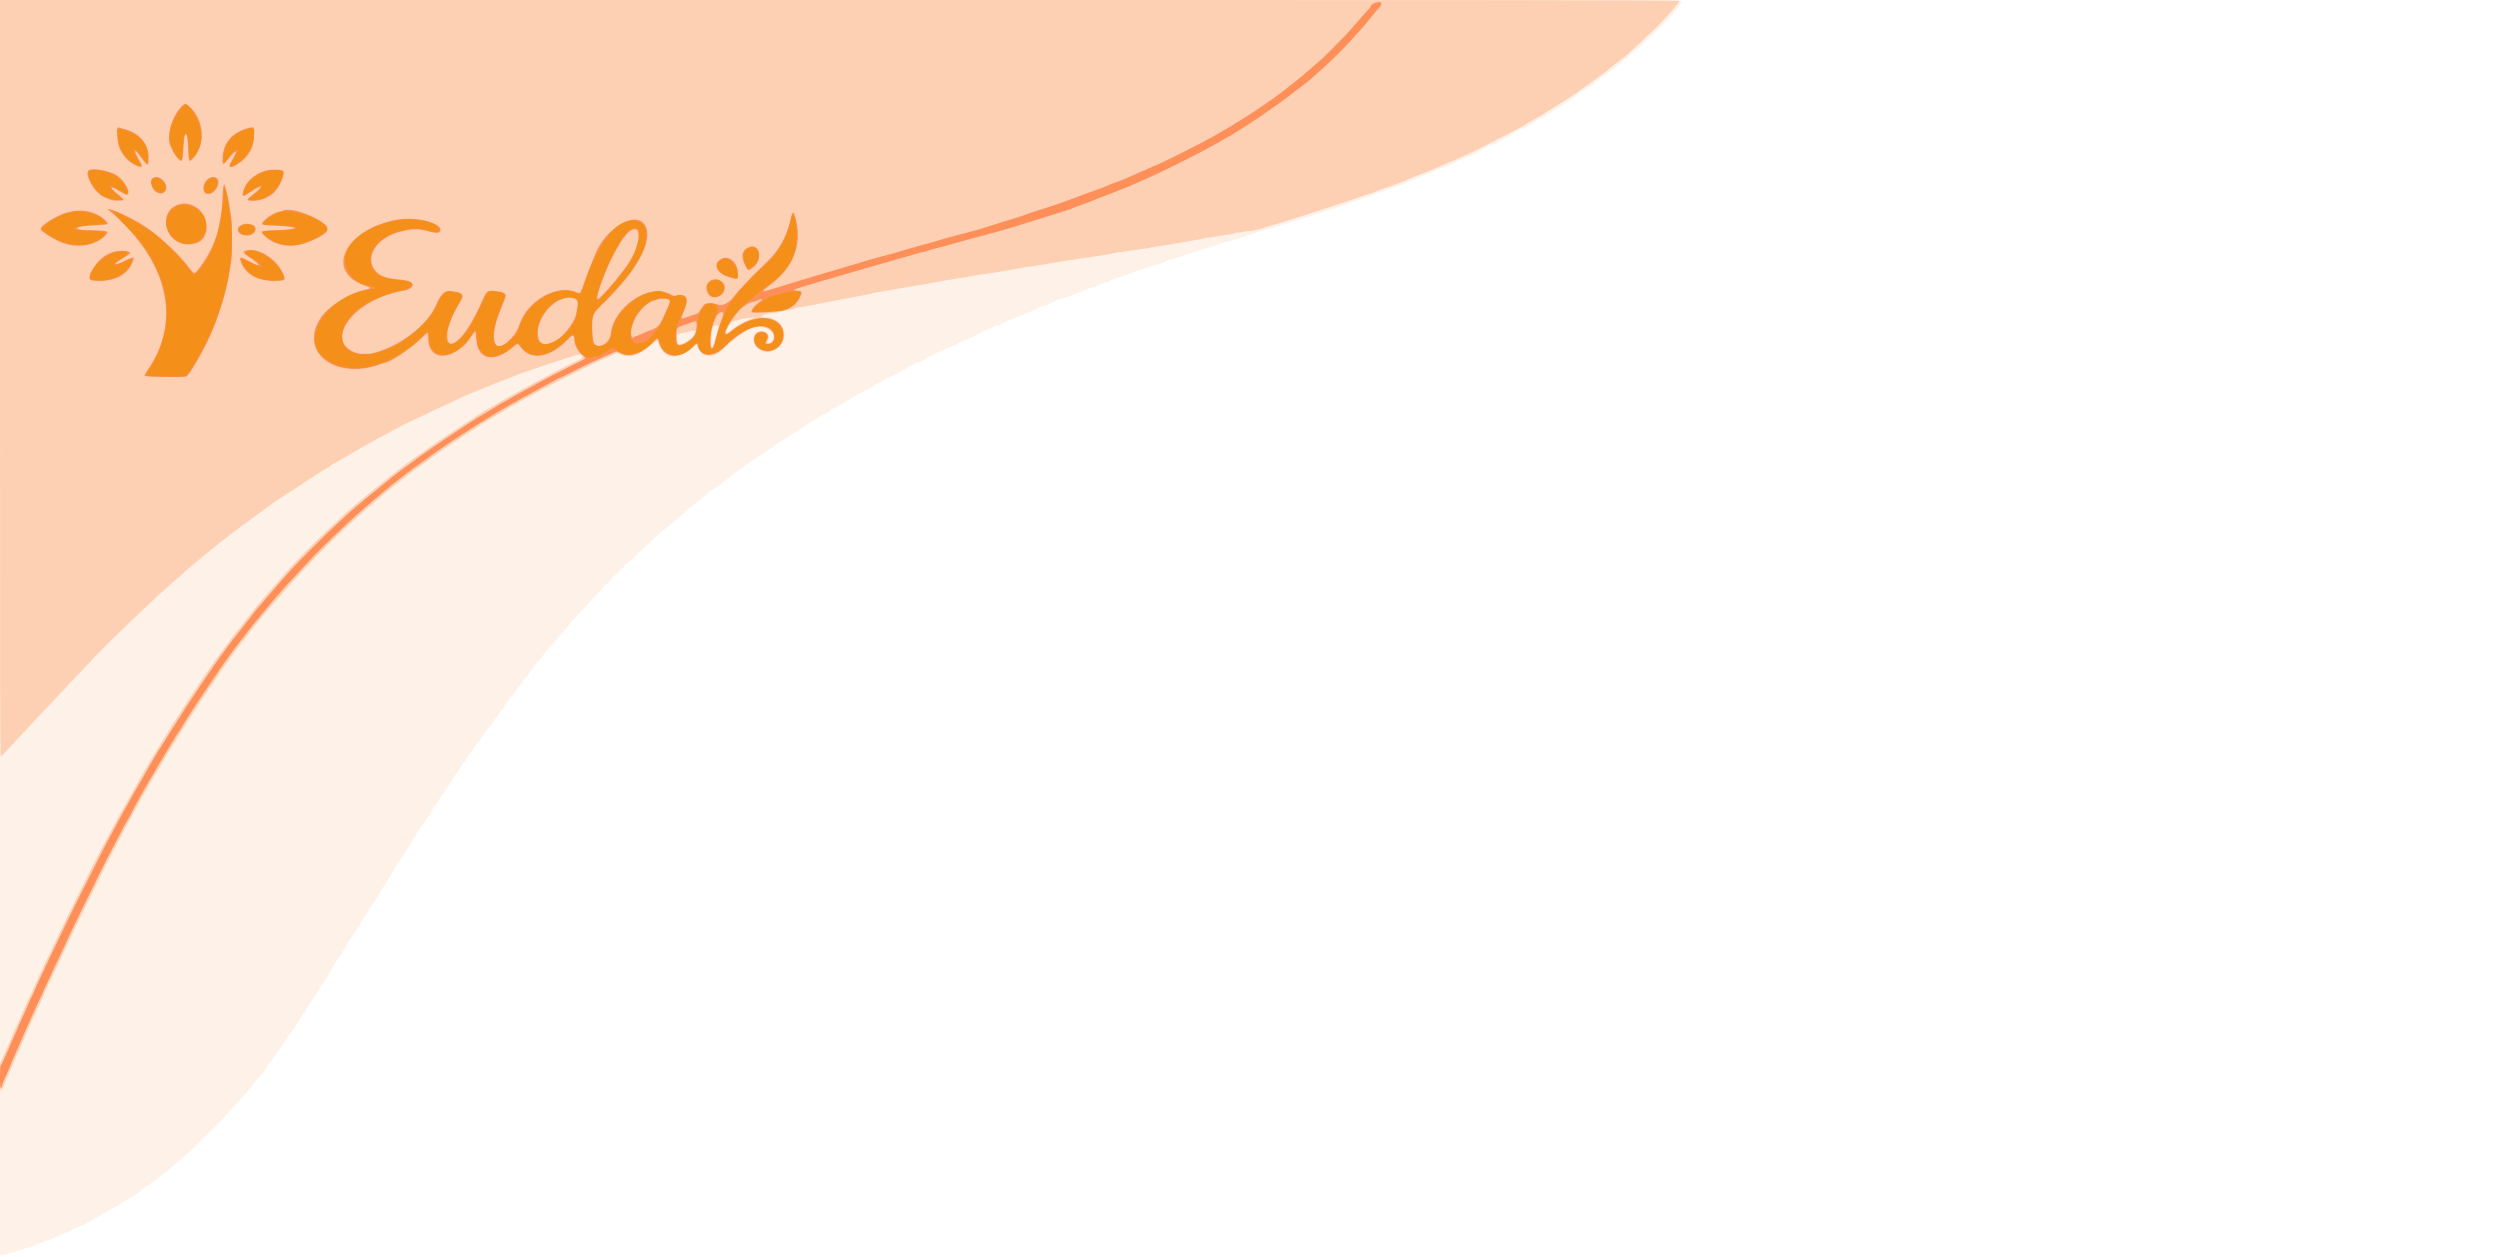
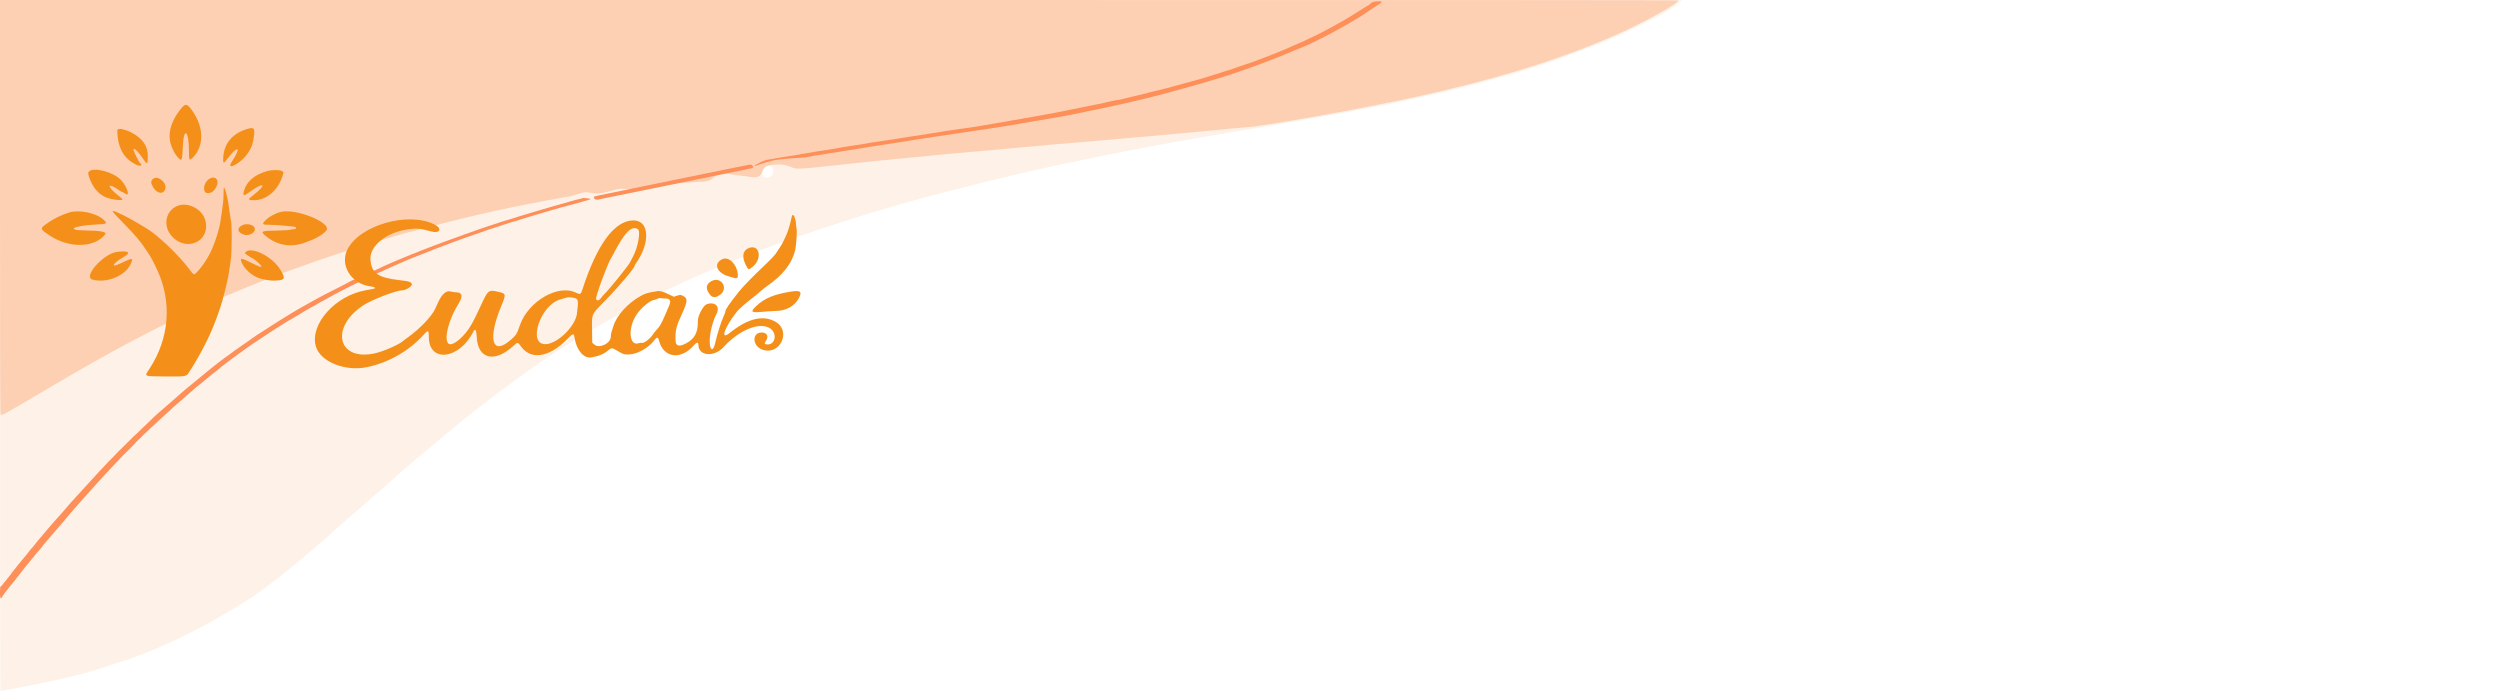
- <svg xmlns="http://www.w3.org/2000/svg" viewBox="0 0 3970 1996" preserveAspectRatio="none">
-   <g transform="translate(0,1996) scale(0.1,-0.1)" fill="#fef2e8">
-     <path d="M0 9995 l0 -9965 38 0 c20 1 48 7 62 15 14 8 40 14 59 15 18 0 56 11 83 25 27 14 68 28 91 31 23 3 70 17 104 30 34 13 70 24 80 24 10 0 35 11 55 25 20 13 56 27 80 31 23 3 54 13 66 21 13 8 46 21 74 29 27 9 64 24 81 35 18 10 39 19 48 19 9 0 22 6 28 14 6 7 44 24 84 36 39 13 79 29 87 35 16 14 139 68 180 80 14 4 37 16 52 27 15 10 42 24 60 30 18 6 51 26 73 43 23 18 57 40 75 49 19 9 62 32 95 52 33 19 80 45 105 57 26 12 59 32 74 45 16 12 37 22 47 22 10 0 24 9 32 20 8 11 45 36 83 55 72 36 78 39 134 80 19 14 50 34 68 46 18 12 37 30 43 40 5 11 16 19 23 19 7 0 21 10 32 21 10 12 38 30 62 40 23 10 42 23 42 29 0 5 15 16 33 24 17 7 57 36 87 64 30 28 69 61 87 74 84 61 247 197 323 269 121 115 126 119 138 119 6 0 22 16 36 36 13 20 40 47 60 60 20 14 36 30 36 37 0 7 34 41 74 77 41 36 79 75 85 88 6 12 15 22 21 22 10 0 140 126 140 135 0 3 31 38 69 78 214 226 481 528 481 545 0 5 29 41 65 78 35 38 70 81 76 96 6 16 15 28 19 28 5 0 14 16 20 35 6 19 21 42 33 50 12 8 28 28 37 44 8 16 35 55 60 87 62 82 90 124 101 151 5 13 13 23 19 23 5 0 19 19 31 42 12 24 25 45 28 48 4 3 29 37 56 75 27 39 52 72 55 75 3 3 28 42 54 87 27 46 55 88 62 94 8 6 14 20 14 30 0 10 8 23 18 28 10 5 27 28 37 50 10 23 21 41 25 41 5 0 15 17 23 37 8 21 24 47 36 57 12 11 21 24 21 29 0 6 10 21 22 34 26 28 60 82 86 138 11 23 38 62 61 89 22 26 41 53 41 60 0 7 11 23 25 36 14 13 25 31 25 41 0 10 12 31 26 48 14 17 30 47 36 68 5 20 28 58 49 83 21 25 39 51 39 58 0 6 6 15 14 19 7 4 25 31 40 60 14 28 31 55 37 59 6 3 21 30 34 58 12 28 32 60 44 70 11 11 21 27 21 36 0 9 9 25 21 36 12 10 39 52 61 92 22 39 44 72 49 72 5 0 18 20 29 44 10 24 23 47 29 50 6 4 11 16 11 27 0 10 9 24 21 31 11 7 29 31 40 53 34 67 57 106 76 129 33 37 73 101 73 117 0 8 9 20 20 27 11 6 27 27 35 45 21 43 43 81 85 145 71 110 161 259 185 309 13 28 30 55 38 60 8 4 39 49 70 98 30 50 64 104 75 120 11 17 39 62 61 101 23 40 48 77 56 84 8 7 15 18 15 25 0 7 12 28 27 48 16 19 37 50 48 68 11 18 25 41 31 51 6 10 18 26 26 35 9 10 24 34 33 53 10 19 24 40 32 45 13 10 38 51 68 113 8 18 22 35 30 39 8 3 24 24 35 47 29 59 58 105 100 156 20 25 45 60 54 78 9 18 24 41 32 50 27 30 74 107 74 120 0 8 12 26 28 41 15 16 39 48 53 72 53 91 93 149 100 149 5 0 18 19 30 43 12 23 25 44 29 47 3 3 28 37 54 75 68 101 78 116 111 155 41 48 85 114 85 128 0 6 14 22 31 34 17 13 38 37 46 53 9 17 24 35 33 42 10 7 23 27 31 45 15 39 57 98 81 116 10 7 18 20 18 28 0 8 16 30 35 50 19 19 35 39 35 45 0 12 12 29 105 144 86 107 100 126 119 162 9 18 25 37 35 43 11 5 29 30 41 55 12 25 39 60 60 77 21 18 45 50 53 70 8 20 24 41 35 47 12 6 24 21 28 33 3 12 17 33 30 47 58 64 117 135 138 169 13 21 31 44 41 52 10 8 28 31 41 52 13 20 32 39 42 42 10 4 24 18 31 33 7 15 21 33 32 41 10 7 26 27 35 43 8 16 26 34 40 39 14 6 33 24 42 42 9 17 26 41 38 52 11 12 31 37 43 56 13 19 39 51 58 70 77 79 123 131 123 140 0 5 14 17 30 25 17 9 35 27 40 41 6 14 23 33 40 42 16 9 33 26 36 36 4 11 41 55 83 98 119 122 145 152 153 171 4 10 21 23 38 29 18 6 37 23 46 42 17 32 108 126 123 126 5 0 19 16 31 35 12 19 34 42 50 52 16 9 33 27 39 40 6 13 19 26 28 30 18 7 28 15 173 152 47 44 103 96 125 116 34 30 129 119 250 234 17 16 50 42 75 59 25 16 74 57 109 91 34 33 78 70 97 82 19 11 34 25 34 30 0 4 13 15 29 24 16 8 32 24 36 35 4 11 24 29 46 40 22 12 51 34 65 50 15 16 45 42 68 57 42 29 166 130 223 183 18 17 39 30 46 30 8 0 20 7 27 16 8 8 27 21 44 28 17 7 56 37 86 65 30 29 69 60 85 68 28 15 75 50 120 90 10 10 33 26 50 37 16 10 53 37 80 61 28 23 60 45 73 49 12 4 22 11 22 15 0 4 18 16 41 26 22 10 45 27 50 37 5 10 24 25 42 34 55 26 94 50 124 75 17 13 49 35 73 49 23 14 58 40 77 58 18 17 40 32 47 32 8 0 19 7 26 16 8 8 29 22 49 30 19 8 38 18 41 23 3 5 24 18 48 30 23 12 42 25 42 30 0 5 13 14 30 19 16 6 35 16 42 21 44 37 124 91 135 91 6 0 18 6 25 13 28 26 102 77 114 77 7 0 25 11 41 24 33 27 179 106 197 106 7 0 22 13 34 29 12 16 35 32 52 36 16 4 32 10 35 14 2 5 38 25 79 45 41 20 80 43 86 51 7 8 18 15 25 15 7 0 32 16 55 35 23 19 48 35 54 35 7 0 23 9 36 20 13 11 29 20 35 20 7 0 24 9 38 20 14 11 44 27 67 35 39 14 159 81 170 95 3 4 39 23 80 43 41 20 111 57 155 82 44 25 117 63 163 86 45 22 82 44 82 49 0 5 18 14 40 20 22 6 57 22 77 35 20 14 41 25 48 25 23 0 130 51 155 75 14 12 39 26 55 29 17 4 51 20 75 36 25 17 50 30 57 30 11 0 126 52 153 69 8 6 41 17 72 26 36 10 62 23 68 35 6 11 18 20 28 20 9 0 39 11 66 25 27 14 59 25 70 25 12 0 33 8 46 17 14 10 57 34 95 53 39 20 81 43 95 52 14 9 51 24 83 32 32 8 72 27 88 41 21 17 42 25 68 25 24 0 49 9 71 25 19 14 41 25 50 25 9 0 25 9 34 19 10 11 41 25 69 32 29 6 72 22 97 35 25 13 52 24 61 24 9 0 27 8 40 18 13 11 38 22 54 26 38 10 155 63 175 81 8 7 42 18 75 25 33 7 104 34 158 61 54 27 108 49 121 49 13 0 49 11 80 25 31 14 63 25 70 25 7 0 40 13 72 30 32 16 67 30 77 30 10 0 51 16 90 35 39 19 80 35 91 35 23 0 135 42 188 70 20 11 50 20 66 20 16 0 41 9 55 20 14 11 31 20 39 20 7 0 33 10 58 21 25 12 76 30 115 41 38 10 74 23 80 27 5 5 21 12 35 16 14 3 52 17 85 29 33 13 87 30 120 39 33 8 92 26 130 41 39 14 82 26 97 26 15 0 56 16 91 35 35 19 72 35 83 35 10 0 41 9 69 20 27 10 91 31 140 46 50 15 113 35 140 45 81 29 139 47 354 109 40 12 88 30 105 41 17 10 46 19 63 19 18 0 50 6 70 14 21 7 67 21 103 31 36 9 81 23 100 30 104 37 138 48 172 55 21 4 45 13 53 20 8 7 39 19 68 26 116 29 234 63 277 79 25 10 68 23 95 30 28 8 91 27 140 43 50 16 153 48 230 72 77 23 163 50 190 60 92 33 150 51 220 69 39 10 88 27 110 38 22 11 63 25 90 32 28 6 64 18 80 25 17 8 71 26 120 41 50 16 113 39 140 51 28 13 73 30 100 38 28 7 73 23 100 34 28 11 75 28 105 38 30 9 87 30 125 47 39 16 90 33 114 38 24 5 63 20 85 33 23 13 59 29 81 36 39 12 114 43 335 137 58 24 128 53 155 62 89 33 195 78 250 108 58 32 195 93 231 102 23 6 52 19 65 29 13 10 47 29 74 42 28 14 73 39 100 56 28 18 68 36 90 39 22 4 49 15 60 25 11 10 54 34 95 55 130 64 178 90 197 107 18 16 126 68 141 68 5 0 24 11 43 26 19 14 53 34 77 44 24 11 61 33 82 50 21 17 60 40 87 52 26 11 61 31 76 44 16 13 33 24 39 24 6 0 19 7 28 15 21 19 190 125 200 125 4 0 14 7 21 16 7 9 40 34 74 55 90 57 123 81 165 117 20 17 44 32 52 32 8 0 41 21 74 46 32 26 74 53 92 62 17 9 32 19 32 23 0 8 154 126 255 196 46 31 142 110 165 134 8 9 44 40 80 68 92 74 190 161 303 271 53 52 103 97 110 101 21 13 191 184 231 235 22 27 60 69 85 95 64 64 141 167 141 190 0 19 -196 19 -13355 19 l-13355 0 0 -9965z" />
-   </g>
-   <g transform="translate(0,1996) scale(0.1,-0.1)" fill="#fdd0b3">
-     <path d="M0 13955 c0 -5070 2 -6005 14 -6005 7 0 40 30 72 66 52 58 215 234 488 525 45 47 135 144 201 214 188 201 289 308 440 466 77 80 174 183 215 228 41 45 103 110 138 144 35 34 91 91 125 126 34 36 72 74 85 85 13 12 89 86 170 165 81 80 172 167 202 194 30 27 140 131 243 231 104 99 197 186 207 191 10 6 64 53 120 105 56 52 109 99 118 104 10 5 24 16 32 26 28 32 184 166 365 314 17 14 75 62 131 108 55 46 131 106 168 133 38 28 82 62 99 78 16 15 34 27 38 27 4 0 29 18 55 41 26 22 64 52 83 65 60 40 96 67 176 129 42 33 91 69 109 80 17 11 63 43 101 72 39 29 85 63 103 75 19 13 52 37 75 55 23 18 66 46 94 63 29 17 55 35 58 40 3 4 28 20 57 35 29 15 96 57 148 93 52 36 106 73 120 83 69 47 265 171 338 214 46 27 85 52 88 57 3 4 20 15 37 23 18 8 76 41 129 72 180 107 418 243 425 243 4 0 23 10 42 23 70 45 140 85 163 92 12 4 52 24 88 45 36 21 106 59 155 85 50 27 97 52 105 56 34 18 271 129 276 129 3 0 69 32 147 71 78 39 185 89 237 111 52 22 139 62 192 89 54 27 114 55 135 63 21 8 94 37 163 66 244 101 346 142 410 165 36 13 97 37 135 53 97 42 284 108 475 171 52 17 147 48 210 70 63 21 156 51 205 66 50 14 107 33 128 41 127 48 167 -25 45 -81 -128 -58 -265 -125 -323 -158 -33 -18 -130 -69 -215 -114 -184 -95 -510 -275 -595 -326 -33 -20 -64 -37 -68 -37 -5 0 -27 -13 -50 -29 -23 -15 -80 -50 -127 -76 -115 -64 -167 -97 -415 -260 -117 -77 -259 -171 -316 -208 -57 -37 -127 -85 -156 -105 -28 -20 -93 -66 -145 -101 -51 -36 -118 -83 -148 -105 -30 -23 -69 -50 -86 -61 -28 -18 -84 -60 -287 -218 -34 -26 -81 -62 -103 -80 -23 -18 -98 -79 -167 -137 -69 -58 -179 -148 -244 -200 -65 -52 -137 -114 -161 -137 -24 -24 -46 -43 -50 -43 -4 0 -61 -52 -127 -116 -66 -63 -165 -157 -220 -207 -188 -172 -560 -555 -661 -680 -21 -27 -66 -79 -100 -115 -56 -62 -234 -265 -329 -378 -22 -26 -47 -59 -56 -73 -9 -14 -35 -46 -58 -70 -22 -24 -41 -48 -41 -52 0 -4 -37 -53 -82 -108 -46 -56 -103 -129 -128 -162 -25 -33 -56 -74 -70 -91 -14 -17 -45 -59 -70 -94 -25 -34 -65 -89 -90 -121 -26 -32 -81 -110 -124 -173 -42 -63 -101 -149 -131 -190 -30 -41 -65 -91 -77 -111 -13 -20 -41 -63 -62 -95 -82 -123 -273 -419 -332 -512 -21 -35 -57 -92 -79 -127 -103 -164 -138 -220 -221 -358 -141 -233 -127 -209 -379 -657 -26 -47 -76 -134 -110 -195 -34 -60 -79 -141 -100 -180 -21 -38 -49 -90 -63 -115 -71 -128 -272 -510 -324 -615 -32 -66 -65 -131 -73 -145 -8 -14 -53 -104 -100 -200 -47 -96 -98 -200 -114 -230 -72 -137 -200 -401 -211 -436 -7 -21 -26 -60 -42 -85 -15 -25 -28 -49 -28 -53 0 -3 -36 -81 -81 -173 -44 -93 -94 -197 -111 -233 -17 -36 -52 -110 -78 -165 -26 -55 -78 -170 -116 -255 -37 -85 -70 -159 -74 -165 -5 -5 -20 -39 -35 -75 -15 -36 -63 -144 -107 -240 -97 -213 -101 -221 -128 -290 -12 -30 -32 -77 -45 -105 -12 -27 -37 -84 -55 -125 -18 -41 -46 -103 -62 -136 l-28 -61 0 -224 c0 -272 2 -272 106 -19 37 91 71 170 75 176 5 6 20 42 35 80 14 38 29 74 33 79 4 6 20 40 34 78 15 37 42 100 61 140 42 90 57 126 90 207 15 36 40 92 55 125 38 79 84 178 111 240 12 28 40 87 61 132 22 45 39 84 39 86 0 6 59 133 136 295 30 62 54 114 54 117 0 2 38 83 85 179 47 97 85 177 85 180 0 13 139 300 455 941 63 127 129 262 148 300 18 39 56 113 84 165 28 52 88 167 133 255 105 202 340 637 381 705 5 8 17 31 27 50 10 19 53 93 95 164 43 70 77 131 77 134 0 3 11 19 24 37 13 17 41 62 61 101 37 69 62 112 150 254 25 41 52 84 58 95 7 11 24 39 40 62 15 23 27 45 27 48 0 4 13 25 29 48 47 70 157 240 171 267 7 14 56 89 109 168 53 79 112 167 131 197 19 29 44 66 54 82 11 15 44 64 73 108 30 44 75 109 100 145 25 36 72 103 105 150 128 184 163 231 293 400 61 79 135 173 165 209 31 36 63 78 72 92 9 14 45 57 80 96 34 39 95 108 133 153 39 45 105 120 148 167 43 47 90 101 105 122 15 20 84 95 153 166 70 72 154 162 187 200 62 73 473 481 552 548 25 22 88 79 140 127 102 95 196 177 320 280 43 36 100 84 126 107 146 127 177 153 185 153 5 0 25 15 45 33 35 30 100 81 276 217 42 32 87 64 100 71 13 7 47 31 76 53 90 69 271 198 361 256 99 65 259 171 281 188 14 11 52 34 85 53 33 18 78 47 100 64 38 29 136 90 258 160 88 51 118 69 152 91 47 31 159 96 245 142 81 43 111 60 247 137 197 111 1084 555 1109 555 2 0 23 9 47 19 23 11 72 33 109 49 l66 30 52 -24 c141 -65 297 -15 492 159 72 64 98 75 98 43 0 -27 50 -125 81 -161 102 -116 285 -94 456 54 l73 63 19 -44 c70 -161 244 -183 385 -48 301 290 499 397 668 360 137 -29 201 -148 122 -227 -47 -46 -97 -19 -59 31 45 59 -15 136 -105 136 -178 0 -162 -254 20 -314 71 -23 114 -20 185 14 279 133 172 518 -145 520 -46 0 -73 16 -45 26 11 4 27 13 35 19 8 7 49 16 90 19 99 9 181 24 259 48 35 10 70 17 77 14 8 -3 35 4 60 14 25 11 56 20 70 20 26 0 250 41 349 64 33 8 94 20 135 26 41 6 91 16 110 21 19 5 62 13 95 19 33 5 101 18 150 28 50 11 124 25 165 31 41 7 95 19 120 26 25 7 79 19 120 25 125 20 301 50 380 65 179 33 259 47 320 54 36 5 110 17 165 29 109 22 226 43 380 67 55 8 129 20 165 26 36 5 94 16 130 24 36 8 110 19 165 25 55 6 132 18 170 25 39 8 88 16 110 19 22 3 105 17 185 32 157 29 196 35 340 54 52 6 122 18 156 26 33 8 70 14 82 14 12 0 41 4 64 10 63 14 210 37 448 70 270 37 415 61 494 82 22 5 78 14 125 19 47 5 127 16 176 25 50 8 124 19 165 23 41 4 82 10 90 14 16 7 109 23 220 37 36 5 103 16 150 24 47 9 117 21 155 27 39 6 86 14 105 19 19 5 73 14 120 21 47 6 105 17 129 25 25 8 63 14 85 14 23 0 57 4 76 10 19 5 71 14 115 20 135 17 179 26 203 39 12 6 32 9 42 6 11 -3 52 2 92 13 41 11 89 17 110 15 34 -5 172 31 328 83 25 8 70 22 100 30 30 8 80 23 110 34 30 10 129 41 220 69 266 83 686 219 810 263 63 22 129 43 145 48 17 4 57 18 91 32 33 14 78 28 100 32 21 4 48 13 60 21 11 7 36 18 55 23 19 6 113 41 209 77 96 36 190 70 208 75 18 4 38 13 45 18 7 6 42 22 77 35 36 14 101 39 145 57 44 18 98 38 120 46 22 8 67 27 100 43 33 16 112 50 175 76 121 50 152 63 263 114 37 17 97 45 135 61 37 17 81 37 97 46 17 9 136 70 265 135 333 169 471 241 505 265 38 27 243 144 251 144 4 0 28 15 54 34 27 19 65 44 87 56 56 31 368 233 448 290 17 12 82 58 145 103 63 45 136 98 162 117 26 19 78 58 115 85 37 28 75 57 83 66 16 18 127 104 166 130 52 34 195 161 326 288 75 73 145 139 155 146 91 65 463 476 463 512 0 11 -2270 13 -13335 13 l-13335 0 0 -6005z m11970 961 c0 -2 -37 -18 -82 -36 -98 -39 -203 -102 -276 -164 -87 -75 -103 -59 -51 50 36 74 60 94 121 101 24 2 59 11 78 19 39 16 210 41 210 30z m-560 -138 c0 -7 -9 -44 -21 -83 -11 -38 -24 -86 -29 -105 -29 -120 -44 -153 -60 -130 -19 27 0 280 24 318 10 16 86 16 86 0z m-365 -78 c34 -55 -216 -240 -274 -203 -21 13 -29 151 -9 157 7 2 49 11 93 20 44 10 94 21 110 26 43 12 73 12 80 0z" />
-   </g>
-   <g transform="translate(0,1996) scale(0.1,-0.1)" fill="#fe8f58">
-     <path d="M21860 19921 c-54 -11 -78 -28 -100 -71 -11 -21 -26 -43 -34 -47 -8 -4 -42 -42 -77 -83 -34 -41 -84 -97 -110 -125 -26 -27 -65 -72 -86 -100 -44 -56 -454 -472 -489 -495 -12 -8 -69 -58 -127 -110 -97 -87 -253 -216 -360 -297 -23 -17 -51 -40 -62 -50 -11 -11 -51 -41 -89 -68 -38 -28 -85 -62 -105 -77 -82 -60 -356 -246 -411 -278 -32 -19 -108 -66 -169 -105 -61 -38 -130 -81 -153 -94 -57 -31 -153 -87 -258 -148 -142 -83 -817 -421 -886 -443 -21 -7 -68 -27 -104 -45 -36 -18 -76 -36 -90 -39 -14 -4 -61 -25 -105 -46 -102 -49 -254 -112 -324 -134 -30 -10 -73 -26 -95 -36 -98 -44 -147 -63 -231 -91 -49 -16 -124 -43 -165 -59 -288 -111 -468 -175 -710 -250 -91 -29 -199 -64 -240 -80 -41 -15 -86 -31 -100 -35 -27 -7 -263 -80 -370 -115 -138 -44 -226 -72 -255 -80 -16 -4 -55 -15 -85 -24 -30 -9 -93 -26 -140 -37 -99 -24 -102 -25 -280 -74 -74 -20 -151 -42 -170 -49 -19 -7 -62 -20 -95 -28 -33 -9 -87 -23 -120 -33 -33 -9 -78 -21 -100 -27 -22 -6 -58 -16 -80 -23 -22 -7 -83 -25 -135 -40 -52 -15 -131 -38 -175 -51 -44 -13 -132 -37 -195 -53 -123 -31 -266 -72 -340 -98 -25 -8 -63 -19 -85 -24 -22 -5 -96 -27 -165 -49 -124 -39 -223 -68 -375 -111 -44 -12 -120 -35 -170 -51 -141 -44 -480 -148 -550 -168 -16 -5 -61 -18 -99 -30 -110 -33 -101 -14 39 90 369 275 510 650 397 1059 -34 121 -45 117 -80 -29 -75 -310 -189 -503 -432 -727 -148 -137 -406 -409 -465 -491 -71 -98 -186 -158 -250 -132 -73 29 -169 34 -213 11 -8 -4 -35 -39 -60 -77 l-47 -69 -120 -42 c-171 -59 -164 -63 -105 74 89 207 43 293 -133 248 -21 -6 -45 1 -103 31 -326 165 -883 -215 -923 -631 -15 -157 -208 -267 -267 -153 -21 41 -37 206 -30 308 11 152 23 175 161 307 546 528 808 1003 685 1244 -137 268 -652 -34 -809 -476 -2 -5 -9 -23 -17 -40 -30 -68 -114 -288 -154 -405 -54 -156 -54 -156 -111 -132 -318 135 -790 -133 -912 -519 -60 -187 -281 -388 -359 -326 -63 50 -57 242 15 442 45 127 85 229 106 275 50 109 19 137 -170 147 -111 6 -112 4 -194 -180 -212 -481 -456 -764 -532 -616 -15 28 -17 148 -4 181 5 13 19 57 31 98 26 86 68 175 144 304 89 151 86 168 -42 200 -167 42 -228 1 -322 -216 -138 -318 -566 -644 -996 -757 -54 -14 -208 -14 -253 0 -556 173 -65 852 714 988 236 41 223 160 -21 180 -211 17 -307 47 -380 118 -225 218 -3 571 411 653 33 6 76 16 96 21 56 14 182 11 246 -7 181 -50 225 -54 247 -23 88 127 -376 252 -696 188 -823 -164 -1136 -830 -490 -1044 89 -30 99 -45 36 -58 -285 -57 -633 -276 -754 -473 -329 -538 256 -975 960 -718 36 13 69 24 73 24 76 0 414 228 581 391 105 103 106 103 106 -3 0 -284 235 -366 495 -172 87 65 126 107 214 237 42 62 48 54 53 -68 14 -339 279 -399 590 -133 70 60 69 60 119 -8 162 -220 478 -164 753 133 66 73 95 68 96 -16 0 -76 58 -186 128 -242 67 -54 81 -39 -146 -152 -237 -119 -393 -199 -487 -251 -38 -22 -104 -57 -145 -79 -41 -22 -106 -57 -143 -78 -38 -22 -71 -39 -74 -39 -3 0 -48 -26 -102 -59 -53 -32 -121 -71 -151 -86 -29 -15 -65 -35 -80 -45 -25 -18 -237 -145 -310 -186 -51 -29 -574 -374 -660 -435 -25 -18 -85 -60 -135 -94 -84 -56 -152 -105 -320 -230 -37 -27 -89 -66 -115 -85 -102 -75 -169 -128 -278 -220 -62 -52 -135 -111 -161 -130 -26 -19 -87 -69 -136 -110 -48 -41 -108 -92 -134 -114 -88 -73 -143 -121 -194 -171 -29 -27 -106 -99 -172 -159 -135 -124 -543 -530 -652 -651 -134 -147 -295 -330 -331 -375 -20 -25 -82 -97 -137 -160 -55 -63 -113 -132 -130 -153 -105 -134 -140 -178 -177 -227 -23 -30 -64 -83 -92 -117 -28 -34 -65 -81 -83 -105 -18 -24 -74 -98 -125 -166 -164 -217 -591 -853 -811 -1207 -55 -88 -124 -198 -154 -245 -131 -205 -218 -350 -328 -551 -29 -52 -84 -147 -122 -210 -38 -63 -86 -148 -107 -189 -22 -41 -49 -91 -62 -111 -25 -40 -69 -121 -182 -334 -41 -77 -86 -160 -100 -185 -14 -25 -119 -229 -232 -455 -114 -225 -241 -477 -283 -560 -41 -82 -101 -204 -132 -270 -31 -66 -85 -178 -120 -250 -105 -216 -225 -467 -225 -472 0 -3 -29 -64 -64 -137 -35 -72 -80 -172 -101 -221 -20 -50 -43 -100 -51 -112 -8 -12 -23 -46 -35 -75 -11 -29 -34 -82 -51 -118 -39 -83 -110 -242 -154 -345 -19 -44 -41 -93 -49 -110 -7 -16 -43 -100 -80 -185 -84 -197 -113 -257 -125 -265 -6 -4 -10 -76 -10 -182 0 -175 13 -221 35 -121 7 30 28 80 91 216 19 40 34 76 34 80 0 4 43 106 96 227 53 121 118 270 144 331 27 61 71 158 98 216 27 57 53 115 57 127 4 12 33 76 66 142 32 66 59 124 59 129 0 4 34 78 75 163 41 86 75 159 75 163 0 3 34 76 75 160 89 182 165 344 165 351 0 3 36 81 81 172 44 91 113 234 153 316 169 348 427 866 459 921 19 32 75 138 124 234 91 179 113 219 156 287 14 21 41 74 61 116 20 43 47 95 61 116 13 22 42 72 63 113 46 86 116 209 147 258 31 49 117 196 150 255 16 28 36 61 45 75 9 14 29 45 42 70 14 25 55 92 90 150 35 58 80 130 98 160 19 30 44 69 57 86 13 17 23 34 23 37 0 4 25 46 57 94 95 149 138 216 171 268 17 28 42 66 57 85 14 19 67 98 118 175 130 197 261 387 325 475 31 41 76 104 101 138 25 35 73 98 107 140 33 43 90 115 125 162 36 47 74 96 86 110 12 14 61 72 108 130 144 176 257 309 320 379 34 36 78 86 99 111 22 25 87 95 145 156 58 61 138 146 176 188 197 220 655 659 919 883 37 32 109 94 160 138 51 44 109 94 130 110 21 17 64 52 95 78 31 27 90 74 131 105 41 31 107 81 145 113 72 58 107 83 235 171 41 28 93 66 115 83 45 36 149 110 270 191 44 29 121 81 170 115 50 34 148 97 219 141 71 44 172 108 225 142 97 63 318 196 325 196 2 0 37 20 77 45 40 25 76 45 80 45 4 0 40 20 80 45 40 25 77 45 81 45 5 0 39 18 76 41 37 23 135 76 218 119 83 43 170 90 192 104 23 14 44 26 47 26 14 0 106 44 422 204 62 31 114 56 117 56 3 0 42 17 88 39 46 21 131 59 190 85 l106 47 61 -30 c148 -75 333 -15 511 164 71 72 87 78 96 38 60 -276 316 -323 545 -102 65 63 73 65 82 22 38 -189 238 -200 422 -23 321 308 580 405 732 275 94 -80 68 -225 -40 -225 -47 0 -49 6 -19 60 40 72 2 131 -88 134 -109 2 -156 -148 -74 -236 151 -161 429 -43 427 182 -3 331 -470 364 -836 59 -166 -139 -83 81 119 317 73 84 187 154 252 154 7 0 32 9 54 20 74 35 96 18 30 -23 -66 -42 -139 -134 -128 -162 8 -23 431 0 528 30 124 37 209 115 253 230 24 63 17 73 -52 77 -104 5 -81 17 212 103 66 19 156 47 200 60 44 14 143 43 220 64 77 22 196 56 265 76 69 21 179 53 245 72 66 19 143 40 170 48 140 41 193 56 340 98 88 25 199 57 248 71 48 14 96 26 107 26 11 0 34 6 52 14 18 8 78 26 133 40 95 24 226 60 380 104 84 24 190 53 305 83 302 78 493 133 730 209 85 28 209 66 275 86 66 19 143 43 170 53 28 10 106 35 175 56 69 21 130 42 136 47 6 4 40 17 75 29 35 11 96 33 134 48 39 16 124 49 190 75 66 25 172 66 235 91 63 26 149 59 190 75 77 29 219 90 325 140 33 15 94 42 136 60 98 41 810 397 869 435 25 16 77 44 115 63 39 19 84 44 100 57 17 12 59 37 95 54 36 18 72 38 80 46 8 7 60 40 115 72 97 58 214 134 325 211 253 175 335 233 404 286 82 63 208 159 337 257 41 31 81 64 89 74 8 10 47 45 85 78 177 151 357 328 555 544 163 179 198 219 297 343 55 69 107 131 117 139 30 25 49 70 35 87 -12 15 -16 15 -69 5z m-11738 -3618 c20 -18 26 -131 9 -187 -45 -152 -81 -231 -157 -345 -44 -66 -54 -80 -162 -220 -89 -116 -293 -336 -315 -339 -39 -7 22 201 138 473 196 459 390 706 487 618z m-975 -1099 c30 -19 37 -53 25 -111 -6 -27 -16 -79 -23 -118 -22 -129 -203 -365 -330 -431 -186 -96 -279 -51 -279 135 1 321 394 662 607 525z m1473 -4 c27 -27 29 -18 -50 -197 -96 -219 -112 -240 -225 -281 -50 -18 -117 -46 -150 -62 -33 -16 -72 -32 -88 -36 -15 -3 -30 -10 -33 -15 -22 -36 -54 0 -54 59 2 205 184 465 363 519 28 8 63 19 77 23 52 17 139 11 160 -10z m866 -215 c4 -8 -5 -43 -19 -78 -23 -59 -28 -75 -57 -177 -7 -25 -16 -56 -20 -70 -7 -24 -11 -38 -46 -162 -33 -121 -67 -80 -61 72 6 141 23 212 82 346 32 72 104 113 121 69z m-425 -215 c-5 -128 -55 -197 -188 -265 -109 -54 -133 -34 -133 115 0 132 5 139 115 176 44 15 103 35 130 45 79 28 81 27 76 -71z" />
-     <path d="M2917 18300 c-170 -134 -284 -487 -212 -655 44 -102 71 -149 115 -196 77 -82 81 -72 96 211 13 251 64 215 71 -50 6 -232 15 -245 99 -142 187 227 148 600 -84 806 -51 46 -57 48 -85 26z" />
-     <path d="M1864 17926 c-12 -31 3 -230 21 -281 48 -138 138 -245 254 -303 120 -60 140 -42 77 66 -92 158 -93 209 -1 84 140 -189 145 -190 145 -30 0 227 -158 399 -420 458 -19 4 -43 11 -52 15 -12 5 -20 2 -24 -9z" />
-     <path d="M3950 17929 c-259 -72 -397 -224 -414 -454 -10 -135 4 -148 71 -64 160 204 186 188 56 -33 -92 -156 172 -28 283 138 67 101 86 169 88 319 1 112 -2 117 -84 94z" />
-     <path d="M1425 17264 c-111 -30 61 -358 227 -432 118 -53 131 -57 222 -57 116 0 116 5 -4 103 -99 82 -116 102 -82 102 16 0 41 -13 168 -88 158 -94 73 156 -96 279 -90 66 -338 119 -435 93z" />
-     <path d="M4243 17256 c-199 -46 -361 -197 -388 -362 -10 -63 9 -60 122 17 206 140 220 96 19 -56 -79 -60 -82 -79 -12 -83 117 -8 234 28 333 101 122 89 236 354 166 382 -38 14 -179 14 -240 1z" />
-     <path d="M2435 17138 c-29 -17 -35 -28 -35 -76 0 -127 140 -223 215 -147 90 89 -69 286 -180 223z" />
-     <path d="M3312 17124 c-104 -62 -113 -244 -12 -244 55 0 96 25 134 82 86 126 3 237 -122 162z" />
-     <path d="M3536 16873 c-8 -225 -24 -350 -74 -568 -47 -206 -175 -456 -326 -637 -52 -64 -53 -64 -148 60 -191 251 -569 583 -812 714 -333 180 -576 265 -402 140 64 -46 238 -221 349 -351 598 -703 680 -1480 226 -2140 -39 -56 -59 -95 -53 -101 15 -15 613 -25 656 -11 53 17 286 416 393 671 15 36 35 83 45 105 36 80 98 259 150 427 44 147 93 362 109 483 7 50 17 114 23 143 16 77 16 596 0 702 -7 47 -20 128 -28 180 -15 101 -37 200 -70 318 -17 60 -33 2 -38 -135z" />
-     <path d="M2803 16701 c-304 -138 -168 -621 175 -621 202 0 302 94 302 284 0 251 -260 435 -477 337z" />
-     <path d="M1150 16604 c-115 -23 -124 -26 -208 -65 -169 -78 -310 -185 -296 -224 11 -27 150 -119 266 -177 256 -127 561 -99 746 67 86 77 59 95 -138 95 -409 0 -391 67 23 85 194 9 200 13 115 90 -131 118 -324 167 -508 129z" />
-     <path d="M4480 16610 c-8 -5 -25 -10 -37 -10 -46 0 -172 -68 -229 -124 -88 -85 -83 -90 116 -97 446 -17 458 -61 21 -77 -215 -8 -220 -10 -171 -65 159 -181 453 -230 720 -120 287 119 356 191 263 273 -182 160 -579 288 -683 220z" />
-     <path d="M3857 16396 c-137 -50 -90 -176 65 -176 88 0 151 59 134 125 -12 49 -126 78 -199 51z" />
-     <path d="M11862 16020 c-83 -51 -94 -136 -32 -266 47 -99 53 -101 131 -40 178 140 88 420 -99 306z" />
-     <path d="M1821 15965 c-152 -37 -278 -143 -356 -299 -75 -147 -63 -166 100 -166 290 0 475 108 550 321 23 65 6 65 -128 0 -198 -95 -204 -60 -10 53 47 28 88 56 90 63 12 37 -138 54 -246 28z" />
-     <path d="M3883 15973 c-31 -12 -9 -41 70 -93 228 -150 195 -182 -45 -43 -93 54 -115 40 -77 -51 77 -188 257 -286 523 -286 184 0 191 6 138 123 -113 246 -424 425 -609 350z" />
-     <path d="M11460 15852 c-155 -77 -85 -237 130 -297 136 -38 125 -43 128 52 6 174 -134 307 -258 245z" />
-     <path d="M11325 15521 c-95 -24 -132 -107 -91 -205 58 -138 276 -76 276 79 0 81 -98 148 -185 126z" />
+ <svg xmlns="http://www.w3.org/2000/svg" viewBox="0 0 3970 1098" preserveAspectRatio="none">
+   <g transform="scale(1,0.55)">
+     <g transform="translate(0,1996) scale(0.1,-0.1)" fill="#fef2e8">
+       <path d="M0 9985 c0 -5486 2 -9975 5 -9975 39 0 719 241 915 325 351 149 500 219 595 279 28 18 109 65 180 106 270 153 417 243 498 304 46 35 128 95 183 132 307 210 882 731 1222 1108 64 71 170 188 234 258 215 235 356 421 728 956 66 95 150 221 186 280 37 59 122 190 189 292 200 304 301 462 328 515 14 28 76 130 139 227 62 97 155 244 206 325 51 81 148 234 214 338 145 228 288 456 413 660 383 624 1149 1780 1445 2180 69 94 146 199 170 235 173 255 780 1043 975 1265 73 83 166 191 207 240 150 179 558 613 785 835 253 249 607 579 712 665 46 39 153 129 235 200 199 172 499 414 608 490 47 33 175 127 285 210 109 82 293 212 408 290 116 77 235 159 265 182 30 22 98 67 150 98 52 32 181 113 285 180 182 117 329 205 570 340 61 35 153 89 205 122 52 33 129 77 170 98 41 20 134 70 205 110 72 39 184 101 250 137 185 102 708 364 825 415 126 54 314 140 510 234 146 69 379 171 590 259 63 26 174 73 245 105 72 31 171 72 220 90 50 18 131 51 180 73 50 21 122 49 160 62 39 12 147 53 240 90 94 37 195 75 225 85 30 10 165 59 300 110 135 52 344 126 465 165 121 39 294 97 385 129 91 32 291 98 445 145 154 48 311 99 350 112 38 14 141 45 230 70 88 25 257 76 375 114 118 38 334 105 480 150 809 250 1610 524 2030 695 379 154 634 261 745 312 219 101 679 325 770 376 50 28 149 81 220 119 352 187 927 561 1324 861 540 408 1147 990 1205 1155 l15 42 -13349 0 -13350 0 0 -9975z m12249 5154 c55 -60 33 -251 -34 -295 -62 -40 -109 17 -108 131 1 140 80 231 142 164z" />
+     </g>
+     <g transform="translate(0,1996) scale(0.1,-0.1)" fill="#fdd0b3">
+       <path d="M0 13970 c0 -4176 3 -5990 10 -5990 30 0 77 40 185 157 65 70 226 243 359 383 132 140 267 284 300 320 855 923 1655 1694 2379 2294 367 303 1060 817 1371 1016 83 53 207 134 275 179 385 258 1233 744 1616 927 77 36 237 113 355 169 711 341 1322 583 2130 844 69 22 152 57 185 77 123 75 126 76 224 43 92 -31 143 -22 301 56 143 71 159 74 276 55 103 -17 135 -10 260 55 153 80 250 103 469 110 66 2 156 11 200 20 44 9 127 18 185 21 147 7 183 22 227 93 93 147 186 185 313 125 31 -14 88 -29 135 -35 44 -5 104 -19 133 -29 131 -49 187 -11 217 145 28 148 71 189 211 201 111 9 141 1 230 -59 125 -84 53 -91 1019 99 311 61 494 95 985 179 113 20 264 47 335 60 72 13 166 29 210 35 44 7 166 27 270 45 105 19 242 41 305 49 63 9 270 43 460 75 397 68 791 132 1000 161 80 11 267 40 415 65 149 24 365 58 480 76 116 17 341 53 500 80 684 115 1003 170 1099 188 55 11 145 25 199 31 270 32 1868 555 2656 869 1262 505 2254 1060 3136 1756 465 367 1034 935 1035 1033 0 9 -2672 12 -13325 12 l-13325 0 0 -5990z" />
+     </g>
+     <g transform="translate(0,1996) scale(0.1,-0.1)" fill="#fe8f58">
+       <path d="M21871 19922 c-55 -4 -87 -25 -112 -73 -10 -21 -25 -42 -33 -46 -8 -4 -42 -42 -76 -83 -34 -41 -86 -100 -114 -130 -29 -30 -68 -75 -88 -100 -53 -68 -442 -458 -523 -525 -38 -32 -98 -83 -131 -114 -62 -57 -79 -70 -259 -212 -55 -43 -112 -89 -126 -101 -14 -13 -61 -48 -104 -78 -42 -30 -89 -65 -104 -76 -14 -12 -69 -50 -121 -86 -52 -35 -132 -90 -177 -121 -46 -31 -86 -57 -91 -57 -4 0 -57 -33 -119 -72 -138 -90 -161 -104 -244 -148 -37 -20 -73 -41 -81 -48 -9 -7 -46 -28 -84 -48 -38 -20 -82 -46 -97 -56 -16 -11 -58 -35 -95 -53 -206 -102 -311 -154 -328 -164 -74 -41 -391 -191 -444 -210 -36 -13 -72 -29 -80 -36 -8 -7 -37 -20 -65 -30 -27 -10 -100 -42 -162 -71 -62 -30 -117 -54 -123 -54 -6 0 -32 -11 -58 -25 -26 -14 -52 -25 -59 -25 -16 0 -98 -28 -148 -50 -98 -45 -186 -79 -255 -100 -41 -13 -79 -26 -85 -30 -5 -4 -46 -20 -90 -35 -44 -15 -114 -41 -155 -57 -41 -17 -102 -39 -135 -50 -33 -11 -73 -26 -90 -33 -16 -7 -52 -20 -80 -29 -254 -79 -420 -133 -471 -152 -34 -13 -86 -30 -115 -38 -61 -16 -114 -33 -144 -46 -11 -5 -47 -16 -80 -25 -33 -10 -87 -26 -120 -37 -85 -27 -214 -67 -255 -79 -19 -6 -48 -14 -65 -19 -16 -5 -77 -21 -135 -36 -217 -54 -428 -113 -470 -129 -19 -8 -53 -17 -75 -20 -22 -4 -53 -13 -70 -20 -16 -7 -68 -23 -115 -35 -47 -11 -105 -27 -130 -35 -25 -7 -88 -25 -140 -40 -52 -15 -131 -38 -175 -51 -44 -13 -118 -33 -165 -44 -88 -21 -210 -56 -245 -71 -11 -4 -45 -15 -75 -23 -151 -40 -243 -67 -325 -93 -49 -17 -117 -38 -150 -47 -33 -10 -70 -22 -83 -27 -13 -5 -31 -9 -40 -9 -9 0 -57 -13 -107 -29 -49 -15 -124 -38 -165 -51 -41 -12 -100 -31 -130 -42 -30 -11 -73 -23 -95 -28 -22 -4 -53 -13 -70 -19 -38 -14 -242 -76 -318 -97 -48 -13 -74 -30 -143 -91 -107 -95 -116 -124 -18 -61 75 49 150 89 239 128 52 23 261 60 435 76 36 3 69 9 75 13 5 4 39 15 75 25 36 10 73 22 82 27 10 5 26 9 35 9 10 0 41 9 69 19 28 11 89 29 135 41 46 11 143 38 214 60 237 71 309 92 415 122 58 16 125 35 150 42 25 7 128 36 230 65 102 29 219 63 260 75 41 13 104 31 140 40 36 10 88 24 115 32 28 8 91 25 140 38 96 24 327 88 410 112 28 8 102 28 165 45 174 45 233 60 255 69 11 4 49 14 85 23 107 25 486 139 555 167 11 4 47 16 80 25 33 9 95 28 137 41 43 14 113 36 155 49 259 81 481 159 552 194 25 11 50 21 57 21 9 0 107 37 289 109 11 5 47 18 80 30 33 13 71 28 85 35 14 8 53 23 88 35 34 12 99 39 143 61 45 22 87 40 93 40 6 0 30 9 51 20 22 11 92 43 155 71 175 77 873 427 910 456 8 6 44 26 80 44 36 17 88 47 116 65 27 18 66 40 85 48 19 8 64 34 100 58 36 24 85 54 108 68 62 37 246 157 342 223 283 196 290 201 554 402 51 39 126 95 166 126 41 31 81 64 89 74 8 10 47 45 85 78 244 209 655 635 825 856 36 46 93 115 128 153 84 94 83 116 -7 110z" />
+       <path d="M10720 14770 c-646 -242 -1201 -448 -1232 -460 -51 -19 -58 -24 -58 -48 0 -39 28 -75 54 -69 15 3 2325 860 2459 912 35 14 8 106 -31 104 -9 -1 -546 -198 -1192 -439z" />
+       <path d="M9240 14235 c-7 -8 -18 -15 -24 -15 -7 0 -71 -30 -142 -66 -71 -37 -192 -99 -269 -139 -77 -39 -167 -87 -200 -105 -33 -18 -87 -47 -120 -65 -146 -78 -238 -129 -390 -217 -64 -38 -120 -68 -124 -68 -5 0 -19 -8 -32 -19 -13 -10 -51 -33 -84 -51 -33 -17 -94 -54 -135 -81 -41 -26 -86 -54 -100 -61 -14 -7 -117 -73 -230 -148 -113 -74 -249 -164 -304 -200 -54 -36 -111 -74 -126 -85 -15 -11 -74 -51 -131 -90 -57 -38 -130 -90 -163 -115 -56 -44 -69 -53 -132 -95 -30 -20 -90 -65 -186 -140 -28 -22 -81 -62 -118 -90 -61 -46 -173 -139 -275 -229 -22 -19 -44 -35 -49 -36 -4 0 -43 -30 -86 -67 -159 -138 -189 -163 -195 -163 -3 0 -21 -15 -39 -32 -54 -55 -305 -289 -401 -375 -94 -85 -409 -403 -532 -539 -136 -150 -295 -329 -331 -374 -20 -25 -82 -97 -137 -160 -101 -117 -125 -145 -205 -250 -25 -33 -83 -107 -130 -165 -101 -127 -139 -176 -177 -230 -15 -22 -66 -89 -114 -150 -94 -121 -310 -437 -595 -870 -43 -66 -83 -127 -89 -136 -5 -9 -30 -50 -55 -90 -25 -41 -68 -110 -96 -154 -28 -44 -77 -120 -108 -170 -31 -49 -79 -125 -106 -167 -27 -43 -59 -95 -70 -115 -11 -21 -24 -45 -29 -53 -25 -40 -114 -195 -161 -280 -80 -143 -84 -151 -122 -210 -19 -30 -51 -88 -72 -129 -21 -40 -57 -106 -79 -145 -23 -39 -49 -84 -57 -101 -8 -16 -22 -41 -31 -55 -8 -14 -51 -92 -93 -175 -43 -82 -82 -155 -87 -161 -7 -9 -236 -458 -264 -518 -5 -11 -64 -127 -129 -256 -184 -363 -213 -423 -333 -680 -14 -30 -37 -77 -51 -105 -40 -77 -45 -88 -131 -268 -45 -92 -81 -170 -81 -173 0 -3 -24 -56 -54 -117 -62 -128 -83 -176 -121 -267 -15 -36 -33 -75 -41 -87 -7 -12 -27 -55 -43 -95 -16 -40 -49 -116 -74 -168 -75 -160 -137 -297 -151 -337 -8 -21 -21 -51 -30 -68 -9 -16 -16 -34 -16 -38 0 -5 -12 -34 -26 -65 -15 -31 -42 -93 -60 -137 -19 -44 -41 -93 -49 -110 -8 -16 -19 -42 -24 -57 -6 -16 -15 -28 -21 -28 -6 0 -10 -63 -10 -177 0 -184 10 -212 38 -113 12 38 60 157 96 235 13 28 34 75 46 105 12 30 26 62 31 70 5 8 12 22 15 30 7 18 98 232 167 390 27 63 74 166 103 228 30 62 54 115 54 118 0 8 37 89 86 187 24 48 44 92 44 97 0 6 27 67 61 137 33 71 66 142 74 158 7 17 48 102 91 190 83 173 122 256 191 410 25 55 64 138 88 185 24 47 78 159 121 249 108 226 426 863 468 936 18 33 69 130 111 215 43 85 101 193 130 240 28 47 72 128 98 180 25 52 60 118 76 145 16 28 43 75 59 105 15 30 41 75 57 100 16 25 38 61 48 80 19 37 31 59 112 192 28 45 52 87 54 93 2 5 26 45 53 87 26 43 48 80 48 83 0 3 23 39 50 81 28 41 50 78 50 82 0 6 58 99 119 191 19 29 40 63 47 75 6 11 38 64 72 116 33 52 88 140 123 195 34 55 72 111 84 125 12 14 29 37 36 52 14 27 198 299 271 401 21 29 41 59 44 67 4 8 39 58 77 110 39 52 91 123 116 158 25 35 89 118 141 185 52 67 108 140 125 162 16 22 39 51 52 65 12 14 61 72 108 130 139 170 256 308 320 379 34 36 78 86 99 111 22 25 86 93 142 152 57 58 104 109 104 112 0 14 534 553 677 683 147 134 242 218 323 286 47 39 121 103 165 142 44 39 88 74 98 78 9 3 17 10 17 14 0 4 57 53 126 108 70 55 172 137 228 181 57 45 118 92 138 105 95 64 199 137 253 179 33 25 71 54 85 63 14 9 75 51 135 92 61 41 150 102 198 135 48 34 101 69 117 78 69 41 211 129 275 172 118 79 168 110 177 110 4 0 30 15 56 33 26 18 72 47 102 63 30 16 86 48 124 72 39 23 74 42 80 42 5 0 17 6 25 14 9 8 57 35 106 61 50 27 106 58 126 71 20 12 106 59 191 102 85 44 173 91 194 104 21 13 59 32 84 43 91 39 480 236 480 243 0 23 -123 47 -140 27z" />
+     </g>
  </g>
  <g transform="translate(0,1996) scale(0.1,-0.1)" fill="#f49019">
    <path d="M2846 18198 c-116 -156 -166 -308 -150 -453 10 -91 67 -217 126 -281 68 -74 70 -69 83 191 15 293 94 228 95 -77 0 -164 5 -176 54 -129 191 185 189 490 -4 758 -86 119 -109 118 -204 -9z" />
    <path d="M3937 17915 c-234 -64 -375 -224 -391 -442 -8 -105 2 -118 44 -61 181 245 257 232 94 -16 -65 -98 -8 -101 121 -6 109 81 194 212 215 330 36 200 25 225 -83 195z" />
    <path d="M1869 17903 c-9 -10 -9 -40 0 -118 24 -216 122 -361 298 -442 64 -30 104 -11 58 27 -20 16 -105 189 -105 212 0 46 72 -24 164 -160 53 -80 60 -75 64 43 5 170 -79 295 -264 392 -90 47 -196 70 -215 46z" />
    <path d="M1422 17244 c-28 -19 -28 -45 2 -122 82 -209 208 -311 413 -334 120 -14 133 -4 66 47 -210 160 -217 246 -8 102 22 -15 44 -27 50 -27 5 0 21 -9 35 -20 94 -73 47 97 -57 210 -111 121 -411 207 -501 144z" />
    <path d="M4247 17244 c-203 -55 -333 -165 -372 -315 -22 -84 -8 -88 80 -24 241 176 297 133 63 -47 -86 -66 -84 -77 13 -78 198 -1 384 156 455 384 l18 58 -23 19 c-28 23 -156 25 -234 3z" />
    <path d="M2425 17115 c-34 -33 -31 -67 10 -134 62 -102 167 -111 191 -16 26 102 -132 220 -201 150z" />
    <path d="M3345 17131 c-117 -48 -146 -253 -33 -238 54 7 83 29 118 90 58 98 7 185 -85 148z" />
    <path d="M3550 16885 c0 -103 -8 -172 -50 -445 -13 -85 -50 -219 -85 -310 -9 -25 -26 -70 -38 -100 -46 -121 -154 -292 -244 -386 -54 -57 -53 -57 -122 35 -168 228 -514 557 -692 659 -19 11 -74 44 -124 74 -163 99 -365 198 -402 198 -18 0 14 -38 151 -177 207 -211 281 -298 386 -456 74 -111 93 -146 168 -307 237 -510 191 -1087 -125 -1567 -83 -126 -100 -118 249 -121 329 -3 335 -2 375 59 146 219 319 547 398 754 15 39 35 90 45 115 10 25 23 61 28 80 6 19 18 55 28 80 33 90 113 402 132 520 20 119 31 194 41 281 14 106 14 532 1 573 -5 17 -16 87 -25 156 -15 125 -21 161 -48 275 -13 57 -32 105 -42 105 -3 0 -5 -43 -5 -95z" />
    <path d="M2835 16697 c-204 -68 -259 -322 -105 -490 240 -262 628 -68 527 264 -51 167 -260 279 -422 226z" />
    <path d="M4494 16601 c-81 -10 -200 -67 -264 -127 -79 -74 -72 -84 55 -84 102 0 389 -25 407 -36 21 -13 6 -34 -25 -34 -17 0 -47 -4 -65 -9 -18 -6 -118 -11 -223 -13 -249 -3 -258 -12 -119 -116 169 -126 389 -152 593 -71 29 12 68 27 87 34 104 39 213 110 246 160 74 112 -431 328 -692 296z" />
    <path d="M1090 16583 c-136 -44 -250 -102 -363 -185 -94 -70 -91 -78 68 -182 310 -202 707 -192 875 22 32 40 -73 60 -322 63 -300 3 -195 71 142 91 214 12 218 14 165 69 -113 116 -395 177 -565 122z" />
    <path d="M12574 16523 c-20 -89 -26 -114 -45 -178 -12 -38 -29 -88 -39 -110 -70 -154 -68 -150 -179 -314 -14 -20 -74 -83 -135 -141 -203 -192 -382 -374 -440 -449 -158 -199 -216 -284 -216 -315 0 -10 -14 -48 -31 -84 -37 -80 -105 -293 -129 -409 -34 -156 -90 -140 -90 26 0 120 49 315 107 423 64 118 -21 204 -155 157 -53 -18 -142 -186 -140 -264 5 -182 -52 -289 -192 -360 -110 -55 -159 -41 -162 48 -5 163 9 222 97 412 96 209 100 257 22 296 -39 20 -42 20 -94 4 l-53 -17 -73 35 c-95 46 -147 61 -188 54 -170 -29 -187 -34 -265 -77 -205 -114 -382 -309 -434 -480 -12 -41 -26 -85 -31 -98 -5 -13 -9 -43 -9 -67 0 -108 -184 -196 -262 -126 l-33 29 -3 195 c-5 267 -12 250 192 457 234 238 486 535 486 575 0 4 8 19 19 33 233 329 213 682 -39 682 -301 0 -581 -381 -815 -1108 -21 -67 -34 -72 -101 -39 -280 137 -750 -134 -885 -510 -54 -152 -58 -158 -137 -230 -306 -278 -386 -6 -158 537 72 171 70 187 -27 210 -186 44 -182 47 -312 -235 -109 -237 -157 -322 -228 -409 -121 -145 -238 -215 -280 -168 -70 77 12 387 166 632 77 123 58 180 -61 180 -13 0 -42 5 -63 11 -69 21 -141 -39 -199 -167 -13 -27 -35 -76 -50 -109 -52 -117 -250 -323 -430 -450 -30 -21 -66 -48 -80 -61 -64 -57 -314 -166 -449 -195 -591 -130 -716 416 -176 766 138 89 519 235 615 235 51 0 150 60 150 90 0 40 -35 53 -193 71 -346 39 -448 111 -464 326 -16 213 245 428 582 479 150 22 203 18 385 -32 138 -37 178 46 52 110 -420 213 -1197 -11 -1387 -400 -121 -248 63 -542 365 -581 48 -6 85 -21 76 -30 -5 -6 -32 -12 -151 -33 -482 -86 -884 -536 -791 -885 65 -246 462 -409 816 -335 344 72 667 258 902 518 68 77 78 72 78 -39 0 -414 481 -360 704 79 33 65 50 40 57 -83 17 -348 284 -412 581 -138 69 63 71 63 119 -6 156 -220 441 -181 723 101 114 114 117 114 132 22 33 -190 146 -319 264 -300 115 19 201 54 268 112 49 41 63 42 127 4 128 -74 122 -72 214 -68 127 5 308 110 392 226 39 54 60 52 75 -8 69 -275 348 -312 552 -74 43 51 72 55 72 10 0 -181 250 -204 402 -36 250 275 579 405 741 293 110 -76 81 -253 -41 -253 -51 0 -59 12 -33 49 54 75 24 141 -63 141 -164 0 -149 -223 19 -275 278 -88 453 300 201 445 -199 113 -440 54 -729 -177 -157 -126 -85 84 117 341 29 37 161 152 241 211 22 16 74 59 115 95 41 36 91 76 110 89 265 183 408 366 459 586 17 74 30 300 20 343 -5 20 -9 52 -9 71 0 33 -14 88 -29 120 -13 26 -30 23 -37 -6z m-2444 -203 c48 -30 -1 -299 -81 -440 -21 -38 -39 -72 -39 -75 0 -26 -322 -427 -426 -530 -17 -17 -39 -43 -48 -58 -20 -29 -47 -35 -65 -14 -11 14 -8 29 50 207 26 81 148 392 159 405 4 6 29 51 55 100 184 357 294 469 395 405z m-1021 -1089 c76 -15 80 -33 53 -251 -25 -201 -307 -478 -495 -485 -295 -13 -89 622 231 710 31 8 68 19 82 24 33 12 75 12 129 2z m1457 -11 c72 0 94 -36 63 -105 -5 -11 -31 -74 -59 -140 -63 -148 -91 -198 -142 -251 -21 -22 -53 -63 -71 -90 -39 -59 -132 -127 -164 -119 -12 3 -33 1 -46 -4 -150 -57 -182 218 -51 433 72 120 232 254 304 256 8 1 26 7 40 15 14 9 38 13 54 10 16 -3 48 -5 72 -5z" />
    <path d="M3860 16389 c-103 -41 -97 -120 14 -155 97 -31 208 51 163 120 -26 40 -119 58 -177 35z" />
    <path d="M11874 16013 c-81 -40 -93 -140 -32 -259 44 -84 44 -84 105 -35 173 136 111 386 -73 294z" />
    <path d="M1859 15960 c-218 -28 -546 -397 -391 -440 224 -62 518 57 607 246 43 92 30 101 -78 50 -139 -66 -170 -77 -185 -71 -25 10 48 76 143 129 134 74 93 111 -96 86z" />
    <path d="M3902 15958 c-7 -7 -12 -15 -12 -19 0 -7 106 -79 118 -79 16 0 142 -111 142 -125 0 -24 -18 -18 -155 50 -176 88 -194 86 -148 -12 52 -110 192 -219 311 -243 123 -26 163 -30 244 -24 128 10 134 34 47 176 -124 202 -454 369 -547 276z" />
    <path d="M11475 15846 c-155 -68 -96 -223 105 -277 25 -6 59 -16 77 -22 51 -17 67 3 58 72 -19 151 -144 269 -240 227z" />
    <path d="M11299 15497 c-92 -48 -99 -132 -20 -221 42 -45 80 -46 148 -3 152 96 31 307 -128 224z" />
    <path d="M12550 15328 c-262 -43 -409 -104 -540 -227 -101 -95 -85 -110 104 -92 72 7 165 13 206 13 163 2 295 75 364 200 60 108 28 133 -134 106z" />
  </g>
</svg>
